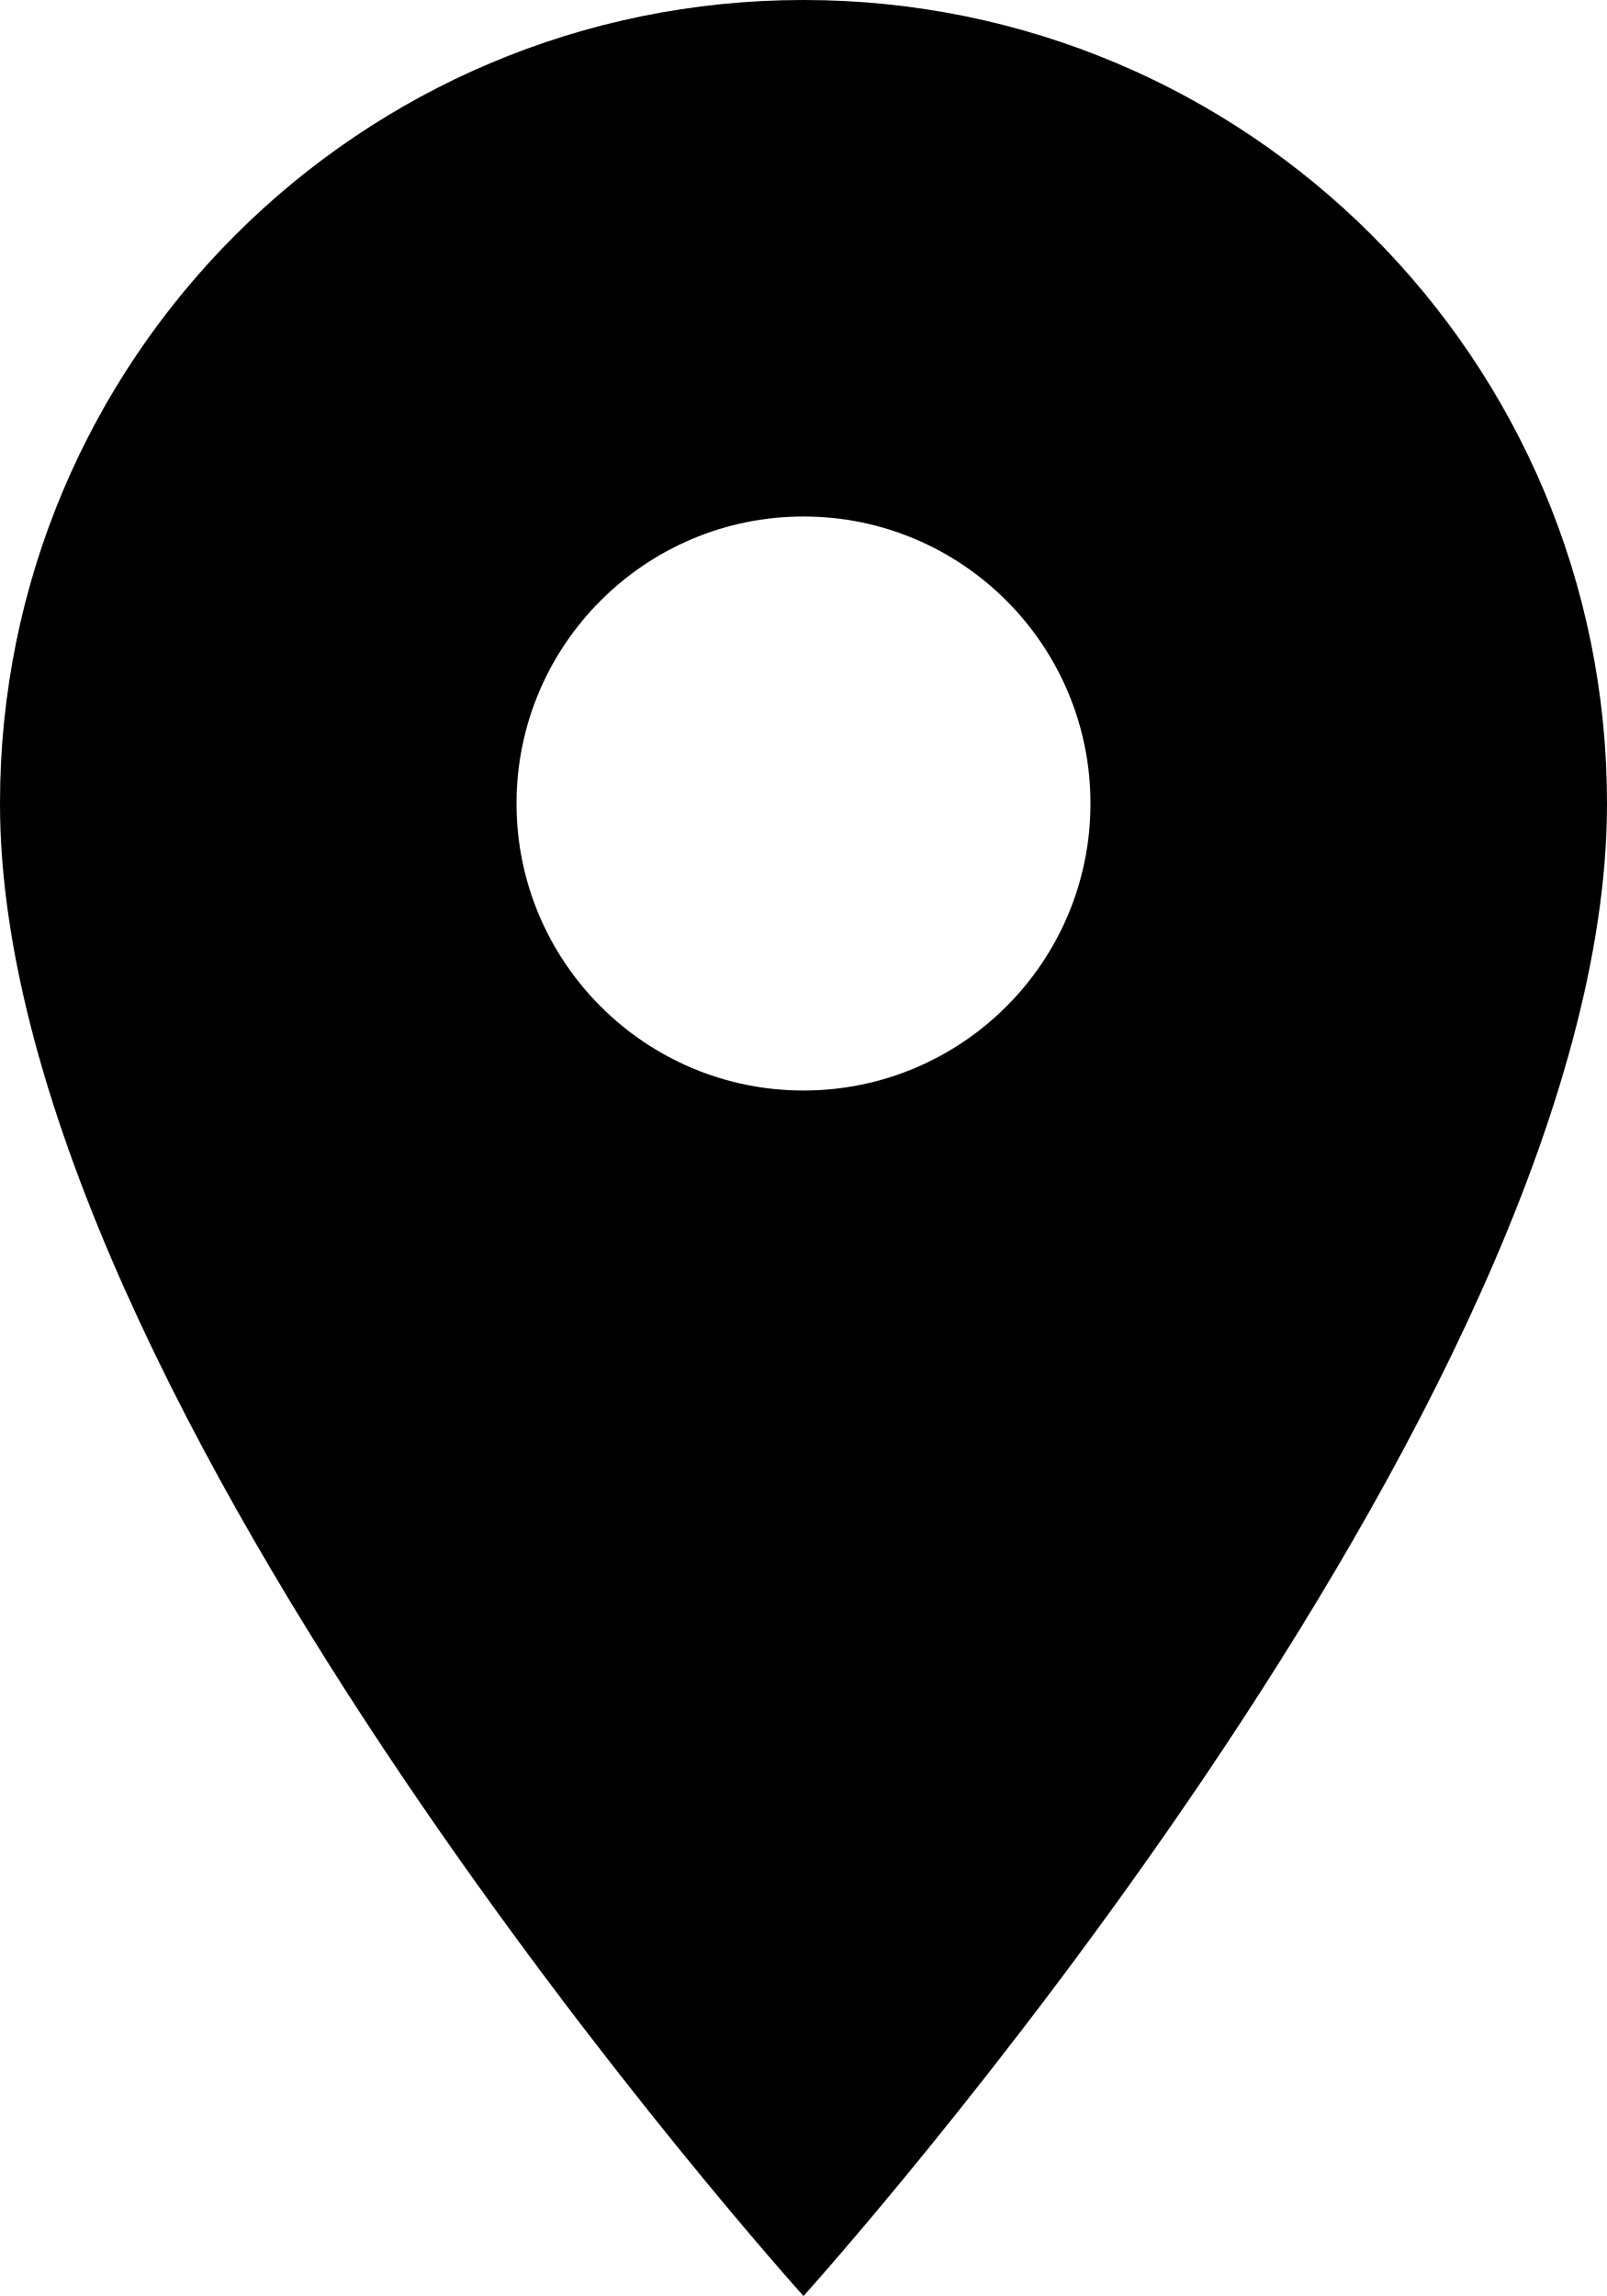
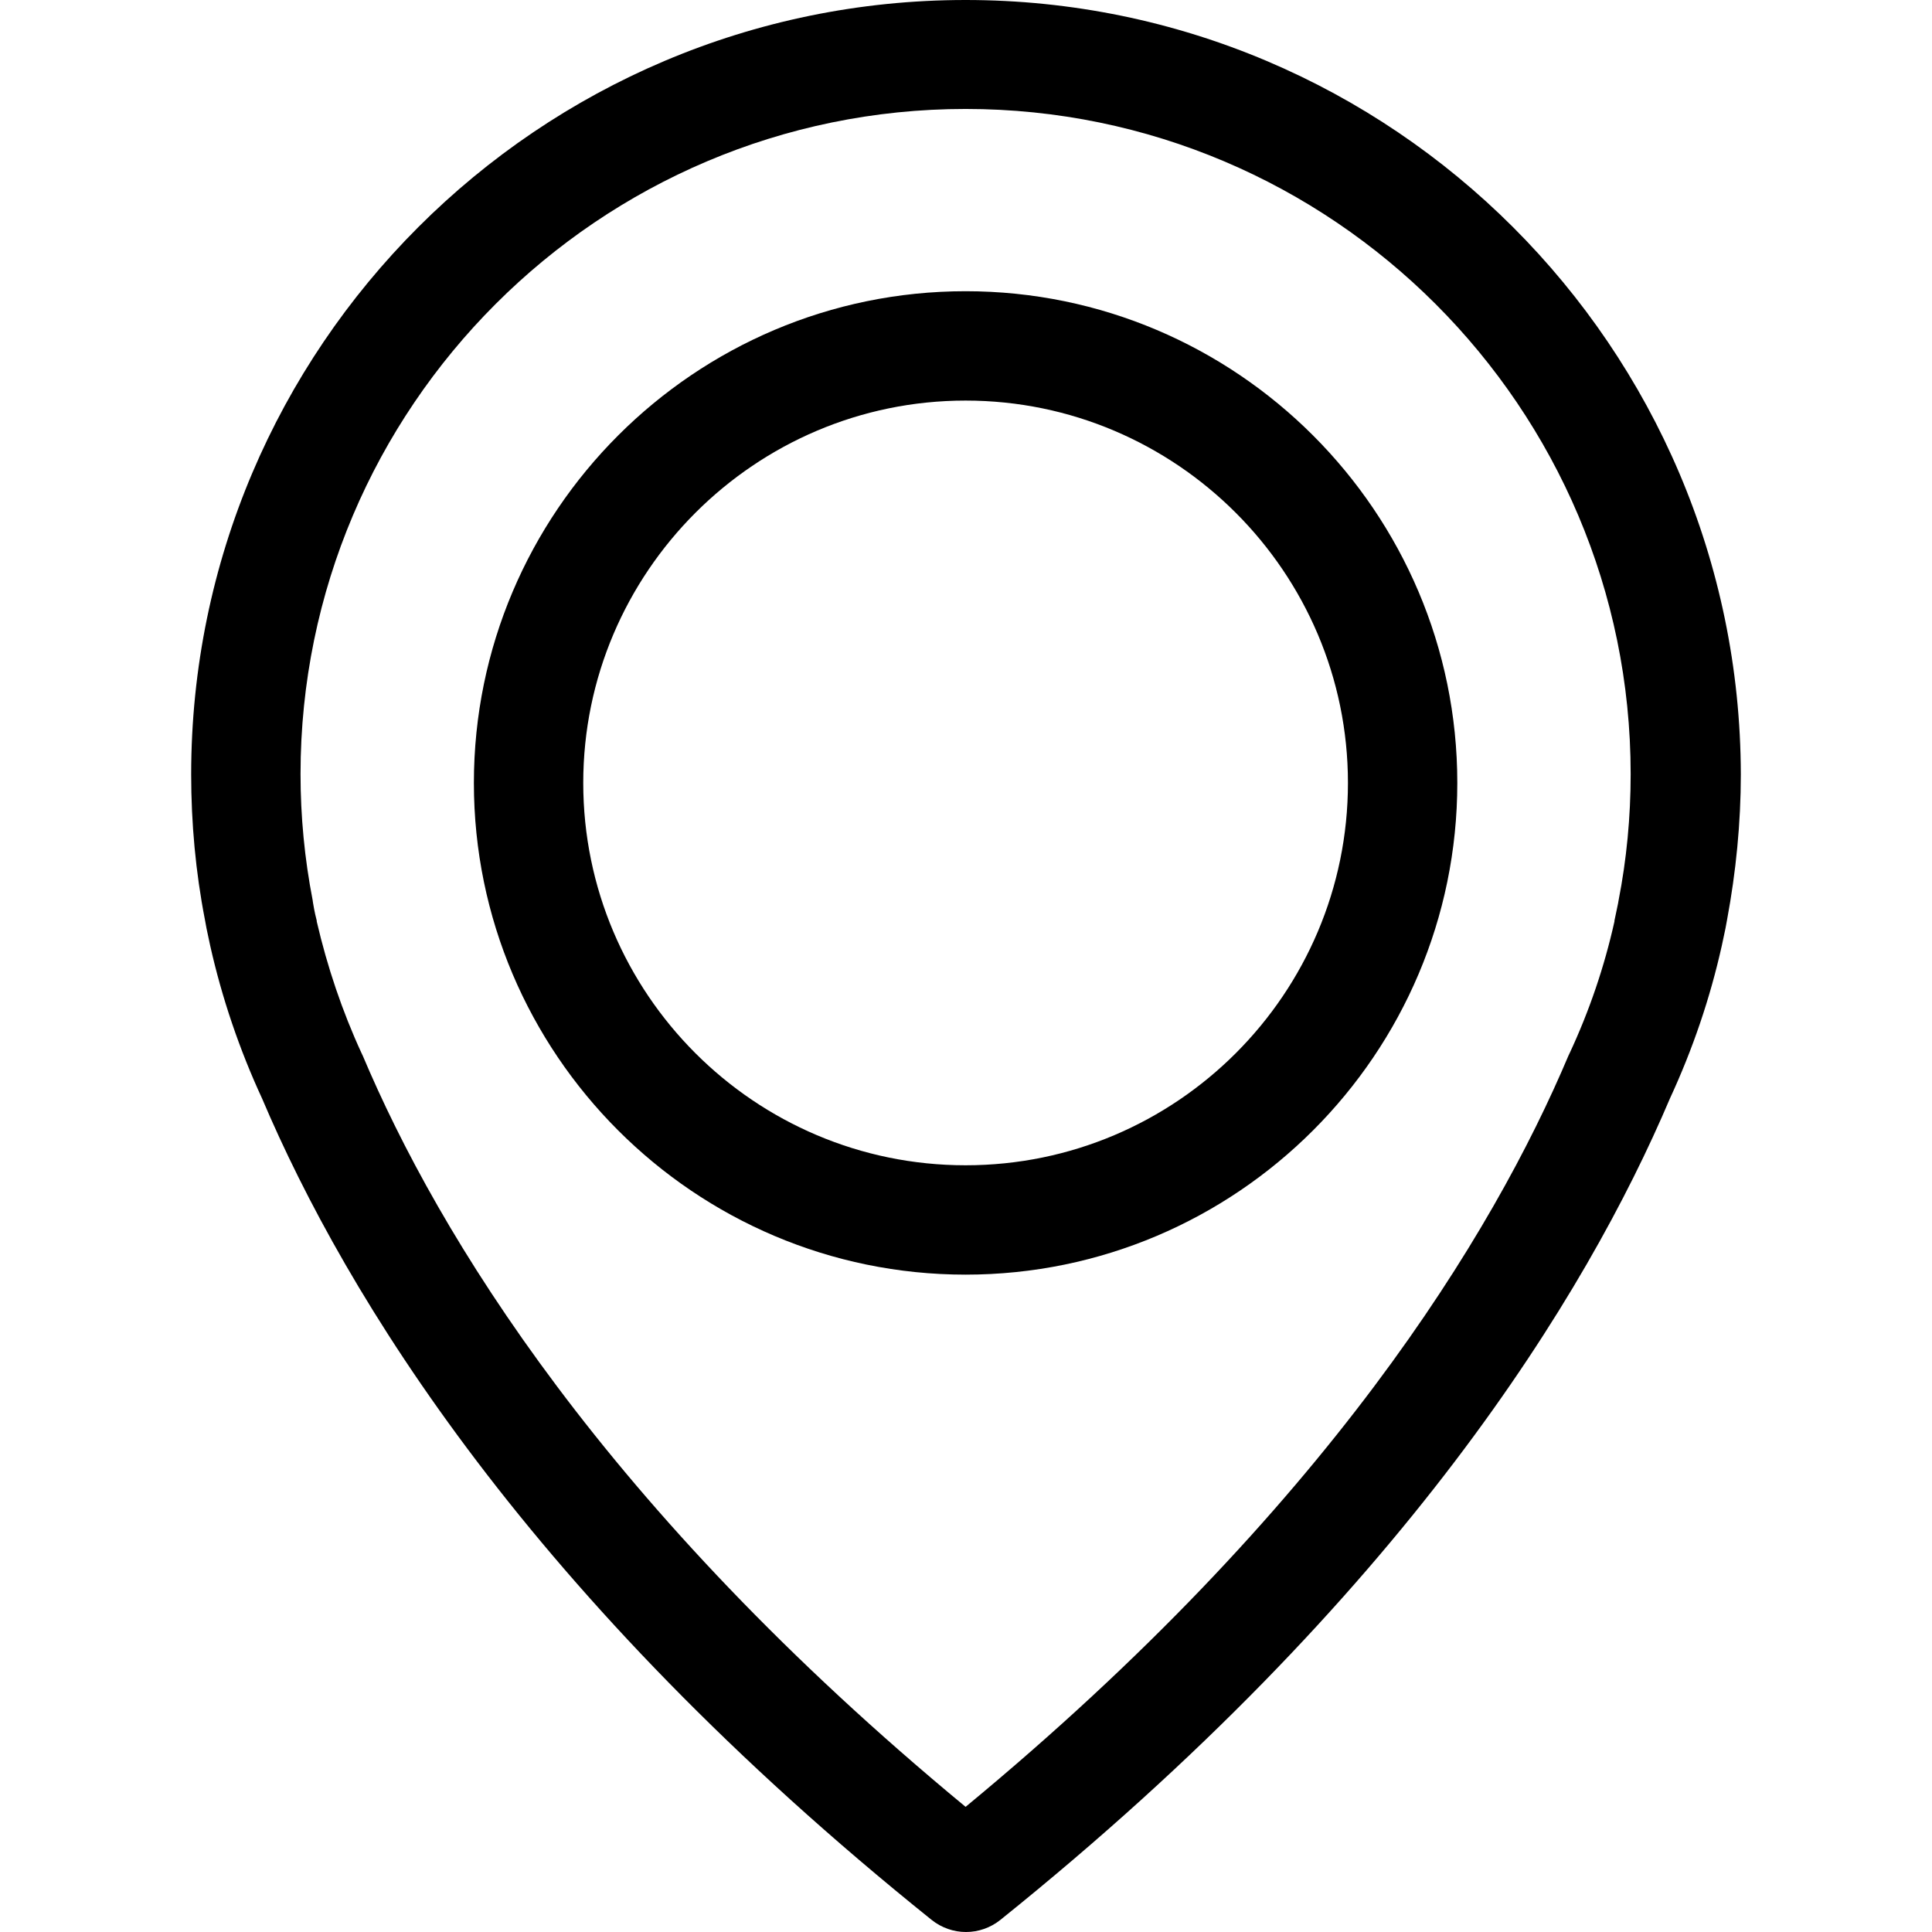
- <svg xmlns="http://www.w3.org/2000/svg" version="1.1" id="Ebene_1" x="0px" y="0px" width="16.8px" height="24px" viewBox="0 0 16.8 24" style="enable-background:new 0 0 16.8 24;" xml:space="preserve">
+ <svg xmlns="http://www.w3.org/2000/svg" version="1.1" id="Capa_1" x="0px" y="0px" viewBox="0 0 477 477" style="enable-background:new 0 0 477 477;" xml:space="preserve">
  <g>
-     <path d="M8.4,0C3.756,0,0,3.756,0,8.399C0,14.7,8.4,24,8.4,24s8.4-9.3,8.4-15.601C16.8,3.756,13.044,0,8.4,0z M8.4,11.399   c-1.656,0-3-1.344-3-3c0-1.655,1.344-3,3-3s3,1.345,3,3C11.4,10.056,10.056,11.399,8.4,11.399z" />
+     <g>
+       <path d="M238.4,0C133,0,47.2,85.8,47.2,191.2c0,12,1.1,24.1,3.4,35.9c0.1,0.7,0.5,2.8,1.3,6.4c2.9,12.9,7.2,25.6,12.8,37.7    c20.6,48.5,65.9,123,165.3,202.8c2.5,2,5.5,3,8.5,3s6-1,8.5-3c99.3-79.8,144.7-154.3,165.3-202.8c5.6-12.1,9.9-24.7,12.8-37.7    c0.8-3.6,1.2-5.7,1.3-6.4c2.2-11.8,3.4-23.9,3.4-35.9C429.6,85.8,343.8,0,238.4,0z M399.6,222.4c0,0.2-0.1,0.4-0.1,0.6    c-0.1,0.5-0.4,2-0.9,4.3c0,0.1,0,0.1,0,0.2c-2.5,11.2-6.2,22.1-11.1,32.6c-0.1,0.1-0.1,0.3-0.2,0.4    c-18.7,44.3-59.7,111.9-148.9,185.6c-89.2-73.7-130.2-141.3-148.9-185.6c-0.1-0.1-0.1-0.3-0.2-0.4c-4.8-10.4-8.5-21.4-11.1-32.6    c0-0.1,0-0.1,0-0.2c-0.6-2.3-0.8-3.8-0.9-4.3c0-0.2-0.1-0.4-0.1-0.7c-2-10.3-3-20.7-3-31.2c0-90.5,73.7-164.2,164.2-164.2    s164.2,73.7,164.2,164.2C402.6,201.7,401.6,212.2,399.6,222.4z" />
+       <path d="M238.4,71.9c-66.9,0-121.4,54.5-121.4,121.4s54.5,121.4,121.4,121.4s121.4-54.5,121.4-121.4S305.3,71.9,238.4,71.9z     M238.4,287.7c-52.1,0-94.4-42.4-94.4-94.4s42.4-94.4,94.4-94.4s94.4,42.4,94.4,94.4S290.5,287.7,238.4,287.7z" />
+     </g>
  </g>
+   <g>
+ </g>
+   <g>
+ </g>
+   <g>
+ </g>
+   <g>
+ </g>
+   <g>
+ </g>
+   <g>
+ </g>
+   <g>
+ </g>
+   <g>
+ </g>
+   <g>
+ </g>
+   <g>
+ </g>
+   <g>
+ </g>
+   <g>
+ </g>
+   <g>
+ </g>
+   <g>
+ </g>
+   <g>
+ </g>
</svg>
